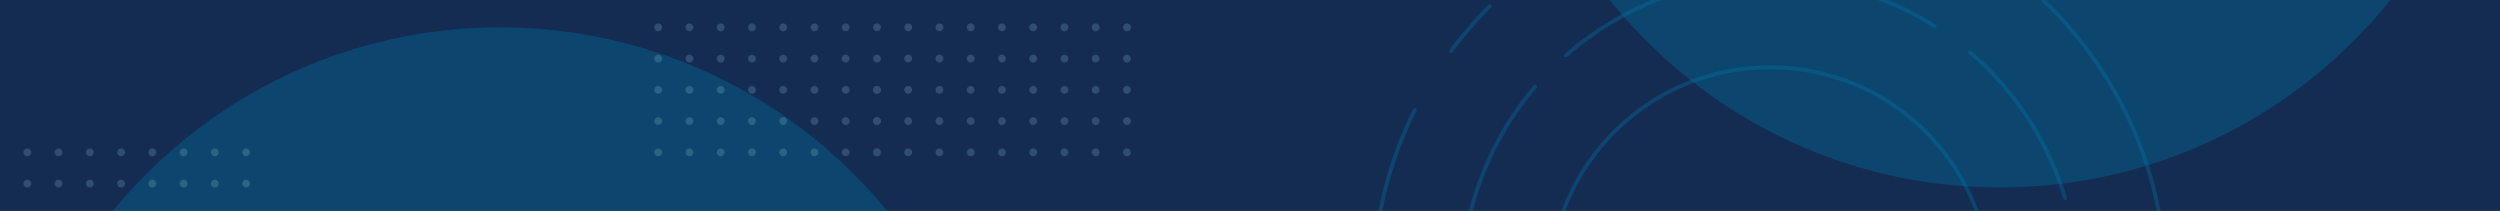
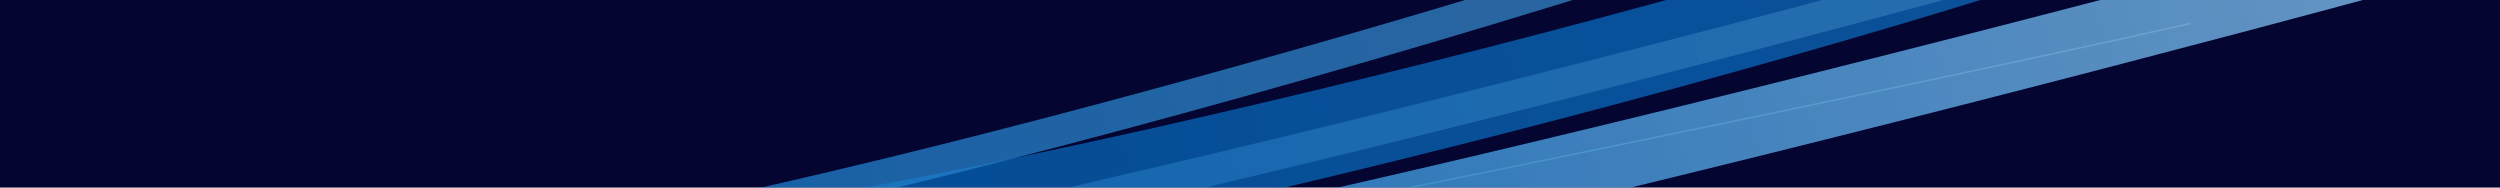
- <svg xmlns="http://www.w3.org/2000/svg" width="100%" height="auto" viewBox="0 0 1280 108" fill="none" preserveAspectRatio="xMaxYMin meet">
-   <path fill-rule="evenodd" clip-rule="evenodd" d="M0 0H1280V108H0V0Z" fill="#142B52" />
-   <path opacity="0.4" d="M256 526C397.385 526 512 411.385 512 270C512 128.615 397.385 14 256 14C114.615 14 0 128.615 0 270C0 411.385 114.615 526 256 526Z" fill="#006B95" />
-   <path opacity="0.4" d="M1024 96C1165.38 96 1280 -18.615 1280 -160C1280 -301.385 1165.38 -416 1024 -416C882.615 -416 768 -301.385 768 -160C768 -18.615 882.615 96 1024 96Z" fill="#006B95" />
-   <g opacity="0.2">
-     <circle cx="14" cy="78" r="2" fill="#A5DEEF" />
-     <circle cx="14" cy="94" r="2" fill="#A5DEEF" />
-     <circle cx="30" cy="78" r="2" fill="#A5DEEF" />
-     <circle cx="94" cy="78" r="2" fill="#A5DEEF" />
-     <circle cx="62" cy="78" r="2" fill="#A5DEEF" />
-     <circle cx="30" cy="94" r="2" fill="#A5DEEF" />
-     <circle cx="94" cy="94" r="2" fill="#A5DEEF" />
-     <circle cx="62" cy="94" r="2" fill="#A5DEEF" />
-     <circle cx="46" cy="78" r="2" fill="#A5DEEF" />
-     <circle cx="110" cy="78" r="2" fill="#A5DEEF" />
-     <circle cx="78" cy="78" r="2" fill="#A5DEEF" />
-     <circle cx="46" cy="94" r="2" fill="#A5DEEF" />
-     <circle cx="110" cy="94" r="2" fill="#A5DEEF" />
-     <circle cx="78" cy="94" r="2" fill="#A5DEEF" />
-     <circle cx="126" cy="78" r="2" fill="#A5DEEF" />
-     <circle cx="126" cy="94" r="2" fill="#A5DEEF" />
-   </g>
-   <g opacity="0.2">
-     <circle cx="337" cy="30" r="2" fill="#A5DEEF" />
-     <circle cx="337" cy="46" r="2" fill="#A5DEEF" />
-     <circle cx="337" cy="14" r="2" fill="#A5DEEF" />
-     <circle cx="353" cy="30" r="2" fill="#A5DEEF" />
-     <circle cx="353" cy="46" r="2" fill="#A5DEEF" />
-     <circle cx="353" cy="14" r="2" fill="#A5DEEF" />
-     <circle cx="369" cy="30" r="2" fill="#A5DEEF" />
-     <circle cx="433" cy="30" r="2" fill="#A5DEEF" />
-     <circle cx="401" cy="30" r="2" fill="#A5DEEF" />
-     <circle cx="369" cy="46" r="2" fill="#A5DEEF" />
-     <circle cx="433" cy="46" r="2" fill="#A5DEEF" />
-     <circle cx="401" cy="46" r="2" fill="#A5DEEF" />
-     <circle cx="369" cy="14" r="2" fill="#A5DEEF" />
-     <circle cx="433" cy="14" r="2" fill="#A5DEEF" />
-     <circle cx="401" cy="14" r="2" fill="#A5DEEF" />
-     <circle cx="385" cy="30" r="2" fill="#A5DEEF" />
-     <circle cx="449" cy="30" r="2" fill="#A5DEEF" />
-     <circle cx="417" cy="30" r="2" fill="#A5DEEF" />
-     <circle cx="385" cy="46" r="2" fill="#A5DEEF" />
-     <circle cx="449" cy="46" r="2" fill="#A5DEEF" />
-     <circle cx="417" cy="46" r="2" fill="#A5DEEF" />
-     <circle cx="385" cy="14" r="2" fill="#A5DEEF" />
-     <circle cx="449" cy="14" r="2" fill="#A5DEEF" />
-     <circle cx="417" cy="14" r="2" fill="#A5DEEF" />
-     <circle cx="337" cy="78" r="2" fill="#A5DEEF" />
-     <circle cx="337" cy="62" r="2" fill="#A5DEEF" />
-     <circle cx="353" cy="78" r="2" fill="#A5DEEF" />
-     <circle cx="353" cy="62" r="2" fill="#A5DEEF" />
-     <circle cx="369" cy="78" r="2" fill="#A5DEEF" />
-     <circle cx="433" cy="78" r="2" fill="#A5DEEF" />
-     <circle cx="401" cy="78" r="2" fill="#A5DEEF" />
-     <circle cx="369" cy="62" r="2" fill="#A5DEEF" />
-     <circle cx="433" cy="62" r="2" fill="#A5DEEF" />
-     <circle cx="401" cy="62" r="2" fill="#A5DEEF" />
-     <circle cx="385" cy="78" r="2" fill="#A5DEEF" />
-     <circle cx="449" cy="78" r="2" fill="#A5DEEF" />
-     <circle cx="417" cy="78" r="2" fill="#A5DEEF" />
-     <circle cx="385" cy="62" r="2" fill="#A5DEEF" />
-     <circle cx="449" cy="62" r="2" fill="#A5DEEF" />
-     <circle cx="417" cy="62" r="2" fill="#A5DEEF" />
-     <circle cx="449" cy="46" r="2" fill="#A5DEEF" />
-     <circle cx="465" cy="30" r="2" fill="#A5DEEF" />
-     <circle cx="529" cy="30" r="2" fill="#A5DEEF" />
-     <circle cx="465" cy="46" r="2" fill="#A5DEEF" />
-     <circle cx="529" cy="46" r="2" fill="#A5DEEF" />
-     <circle cx="465" cy="14" r="2" fill="#A5DEEF" />
-     <circle cx="529" cy="14" r="2" fill="#A5DEEF" />
-     <circle cx="481" cy="30" r="2" fill="#A5DEEF" />
-     <circle cx="545" cy="30" r="2" fill="#A5DEEF" />
-     <circle cx="481" cy="46" r="2" fill="#A5DEEF" />
-     <circle cx="545" cy="46" r="2" fill="#A5DEEF" />
-     <circle cx="481" cy="14" r="2" fill="#A5DEEF" />
-     <circle cx="545" cy="14" r="2" fill="#A5DEEF" />
-     <circle cx="497" cy="30" r="2" fill="#A5DEEF" />
-     <circle cx="561" cy="30" r="2" fill="#A5DEEF" />
-     <circle cx="513" cy="30" r="2" fill="#A5DEEF" />
-     <circle cx="577" cy="30" r="2" fill="#A5DEEF" />
-     <circle cx="497" cy="46" r="2" fill="#A5DEEF" />
-     <circle cx="561" cy="46" r="2" fill="#A5DEEF" />
-     <circle cx="513" cy="46" r="2" fill="#A5DEEF" />
-     <circle cx="577" cy="46" r="2" fill="#A5DEEF" />
-     <circle cx="497" cy="14" r="2" fill="#A5DEEF" />
-     <circle cx="561" cy="14" r="2" fill="#A5DEEF" />
-     <circle cx="513" cy="14" r="2" fill="#A5DEEF" />
-     <circle cx="577" cy="14" r="2" fill="#A5DEEF" />
-     <circle cx="449" cy="78" r="2" fill="#A5DEEF" />
-     <circle cx="449" cy="62" r="2" fill="#A5DEEF" />
-     <circle cx="465" cy="78" r="2" fill="#A5DEEF" />
-     <circle cx="529" cy="78" r="2" fill="#A5DEEF" />
-     <circle cx="465" cy="62" r="2" fill="#A5DEEF" />
-     <circle cx="529" cy="62" r="2" fill="#A5DEEF" />
-     <circle cx="481" cy="78" r="2" fill="#A5DEEF" />
-     <circle cx="545" cy="78" r="2" fill="#A5DEEF" />
-     <circle cx="481" cy="62" r="2" fill="#A5DEEF" />
-     <circle cx="545" cy="62" r="2" fill="#A5DEEF" />
-     <circle cx="497" cy="78" r="2" fill="#A5DEEF" />
-     <circle cx="561" cy="78" r="2" fill="#A5DEEF" />
-     <circle cx="513" cy="78" r="2" fill="#A5DEEF" />
-     <circle cx="577" cy="78" r="2" fill="#A5DEEF" />
-     <circle cx="497" cy="62" r="2" fill="#A5DEEF" />
-     <circle cx="561" cy="62" r="2" fill="#A5DEEF" />
-     <circle cx="513" cy="62" r="2" fill="#A5DEEF" />
-     <circle cx="577" cy="62" r="2" fill="#A5DEEF" />
-   </g>
-   <g opacity="0.32">
-     <circle cx="906.026" cy="147" r="203" transform="rotate(171.078 906.026 147)" stroke="#007EAF" stroke-width="2" stroke-linecap="round" stroke-linejoin="round" stroke-dasharray="125.61 35.52 30.45 25.38 20.3 15.22" />
-     <ellipse cx="906.137" cy="146.889" rx="157.889" ry="157.889" transform="rotate(105.841 906.137 146.889)" stroke="#007EAF" stroke-width="2" stroke-linecap="round" stroke-linejoin="round" stroke-dasharray="90.25 22.56" />
-     <ellipse cx="906.248" cy="147.222" rx="112.778" ry="112.778" transform="rotate(-180 906.248 147.222)" stroke="#007EAF" stroke-width="2" stroke-linecap="round" stroke-linejoin="round" />
+ <svg xmlns="http://www.w3.org/2000/svg" width="1600" height="120" viewBox="0 0 1600 120" fill="none">
+   <g clip-path="url(#clip0_4565:17400)">
+     <rect width="1600" height="120" fill="#040531" />
+     <g opacity="0.8">
+       <path opacity="0.89" d="M542 201C701.877 191.428 1435.32 2.774 1699.5 -74.5" stroke="url(#paint0_linear_4565:17400)" stroke-width="43" />
+       <path opacity="0.65" d="M388 172C574.619 158.66 1092.64 34.691 1401 -73" stroke="url(#paint1_linear_4565:17400)" stroke-width="56" />
+       <path opacity="0.76" d="M251 172C449.139 156.334 1026.6 -2.532 1354 -129" stroke="url(#paint2_linear_4565:17400)" stroke-width="20" />
+       <path opacity="0.5" d="M236 214C434.257 198.38 995.697 59.777 1381 -48" stroke="url(#paint3_linear_4565:17400)" stroke-width="20" />
+       <path opacity="0.75" d="M356 222C508.434 203.058 1204.05 59.83 1402 15" stroke="url(#paint4_linear_4565:17400)" />
+     </g>
  </g>
  <defs>
-     <clipPath id="clip0">
-       <rect width="1280" height="108" fill="white" />
+     <linearGradient id="paint0_linear_4565:17400" x1="1587.28" y1="77.526" x2="328.587" y2="538.614" gradientUnits="userSpaceOnUse">
+       <stop stop-color="#8ED0FF" />
+       <stop offset="1" stop-color="#0085E5" />
+     </linearGradient>
+     <linearGradient id="paint1_linear_4565:17400" x1="1608.12" y1="-0.075" x2="271.936" y2="449.12" gradientUnits="userSpaceOnUse">
+       <stop stop-color="#149CFF" />
+       <stop offset="1" stop-color="#008BEF" />
+     </linearGradient>
+     <linearGradient id="paint2_linear_4565:17400" x1="1514.22" y1="-64.312" x2="-128.62" y2="391.406" gradientUnits="userSpaceOnUse">
+       <stop stop-color="#5EAAE0" />
+       <stop offset="1" stop-color="#0094FF" />
+     </linearGradient>
+     <linearGradient id="paint3_linear_4565:17400" x1="1514.9" y1="-15.063" x2="-128.077" y2="442.318" gradientUnits="userSpaceOnUse">
+       <stop stop-color="#5EAAE0" />
+       <stop offset="1" stop-color="#0094FF" />
+     </linearGradient>
+     <linearGradient id="paint4_linear_4565:17400" x1="1536.84" y1="-19.829" x2="216.819" y2="213.154" gradientUnits="userSpaceOnUse">
+       <stop stop-color="#A1D8FF" />
+       <stop offset="1" stop-color="#00A0E5" />
+     </linearGradient>
+     <clipPath id="clip0_4565:17400">
+       <rect width="1600" height="120" fill="white" />
    </clipPath>
  </defs>
</svg>
